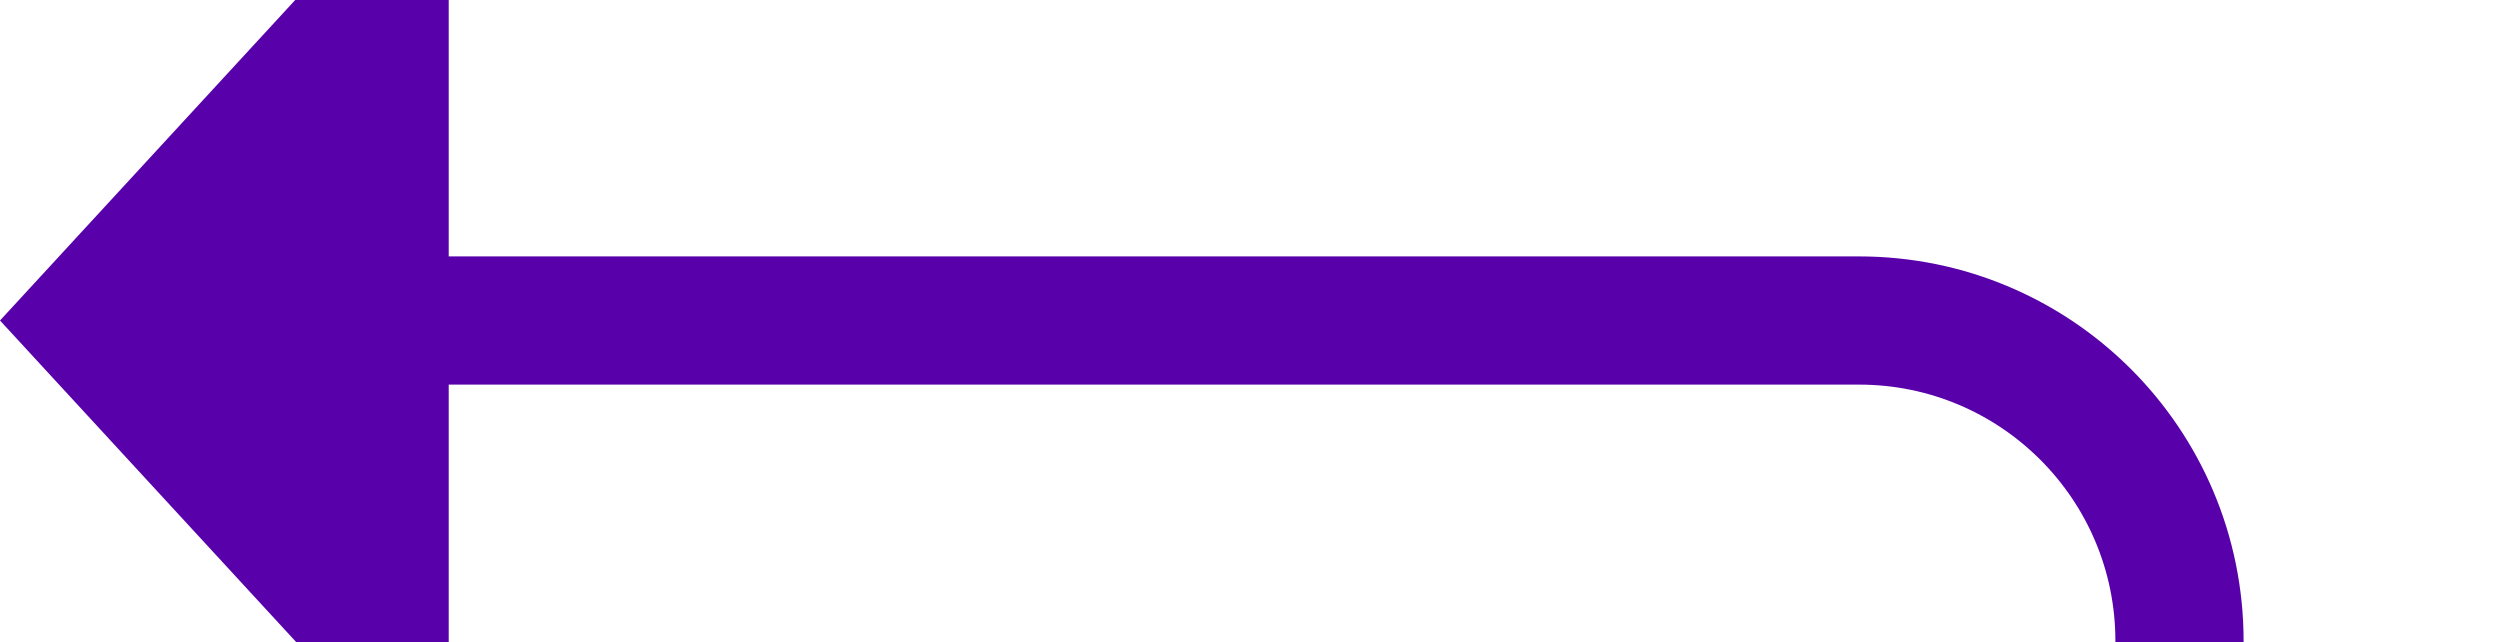
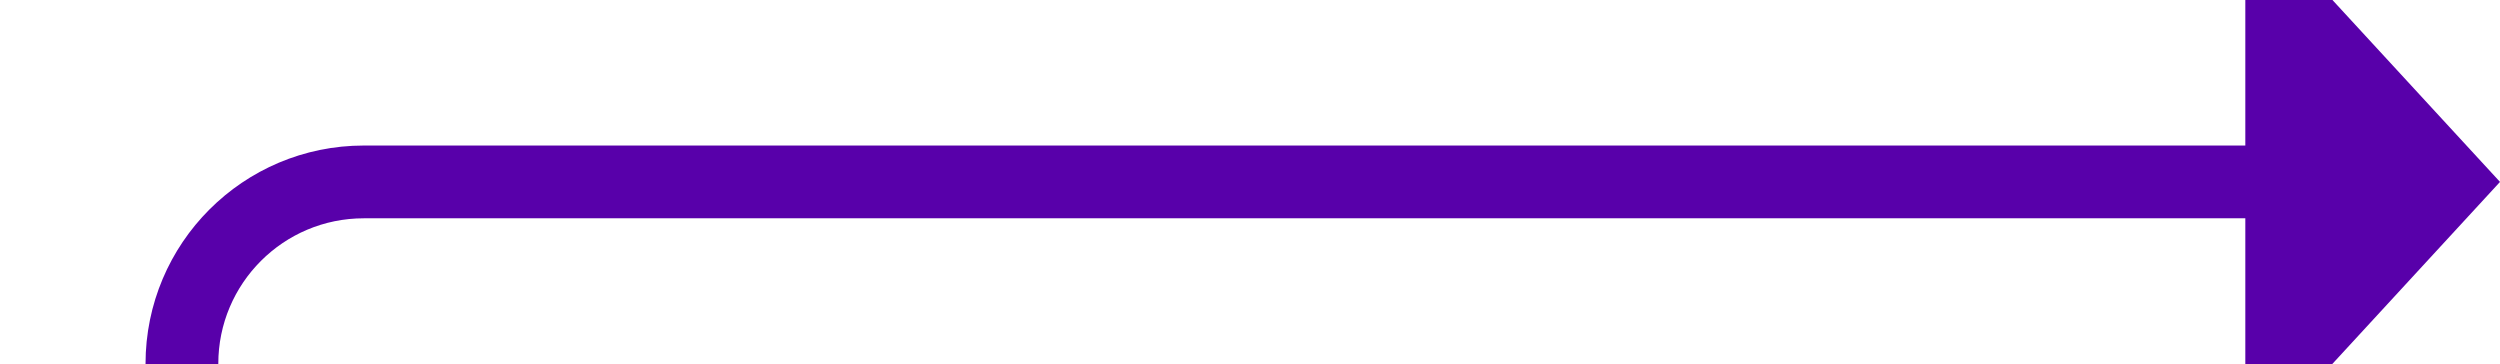
- <svg xmlns="http://www.w3.org/2000/svg" version="1.1" width="39px" height="10px" preserveAspectRatio="xMinYMid meet" viewBox="224 770 39 8">
-   <path d="M 290 821  L 263 821  A 5 5 0 0 1 258 816 L 258 779  A 5 5 0 0 0 253 774 L 230 774  " stroke-width="2" stroke-dasharray="0" stroke="rgba(88, 0, 170, 1)" fill="none" class="stroke" />
-   <path d="M 288.5 817.5  A 3.5 3.5 0 0 0 285 821 A 3.5 3.5 0 0 0 288.5 824.5 A 3.5 3.5 0 0 0 292 821 A 3.5 3.5 0 0 0 288.5 817.5 Z M 231 766.4  L 224 774  L 231 781.6  L 231 766.4  Z " fill-rule="nonzero" fill="rgba(88, 0, 170, 1)" stroke="none" class="fill" />
+ <svg xmlns="http://www.w3.org/2000/svg" version="1.1" width="68.714px" height="10px" preserveAspectRatio="xMinYMid meet" viewBox="675.286 691 68.714 8">
+   <path d="M 665 786  L 675.286 786  A 5 5 0 0 0 680.286 781 L 680.286 700  A 5 5 0 0 1 685.286 695 L 738 695  " stroke-width="2" stroke-dasharray="0" stroke="rgba(88, 0, 170, 1)" fill="none" class="stroke" />
+   <path d="M 666.5 782.5  A 3.5 3.5 0 0 0 663 786 A 3.5 3.5 0 0 0 666.5 789.5 A 3.5 3.5 0 0 0 670 786 A 3.5 3.5 0 0 0 666.5 782.5 Z M 737 702.6  L 744 695  L 737 687.4  L 737 702.6  Z " fill-rule="nonzero" fill="rgba(88, 0, 170, 1)" stroke="none" class="fill" />
</svg>
